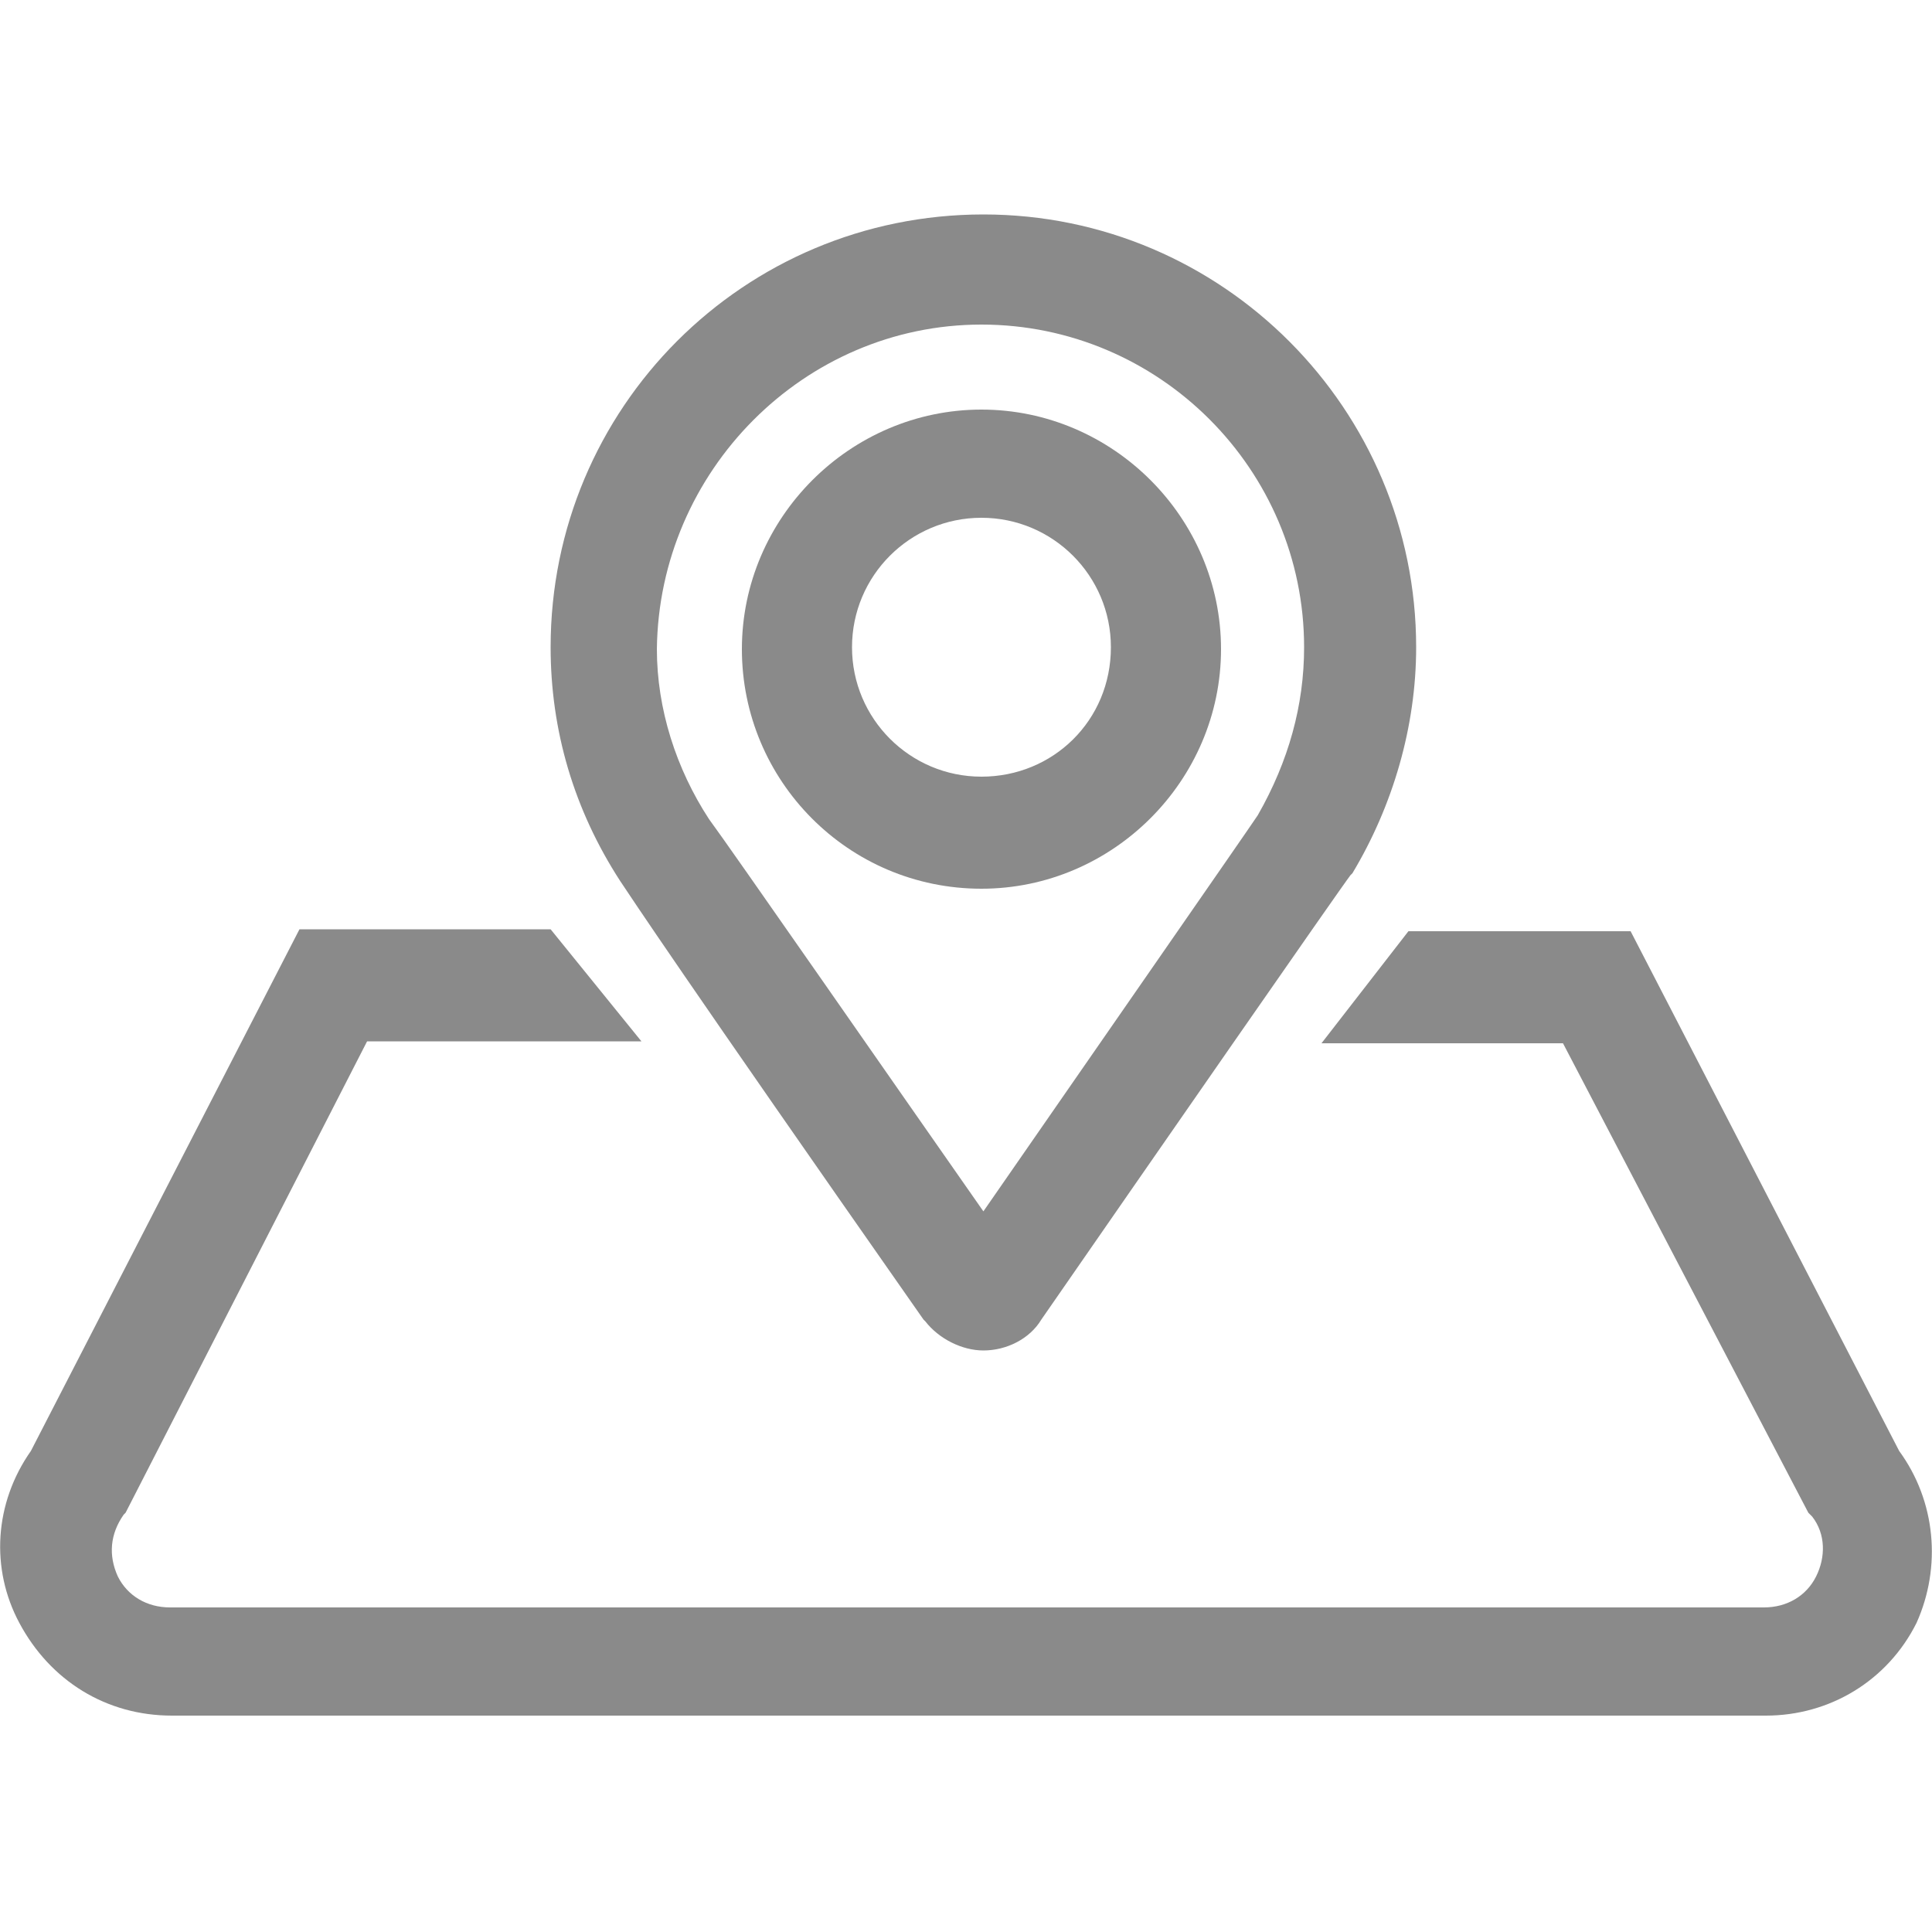
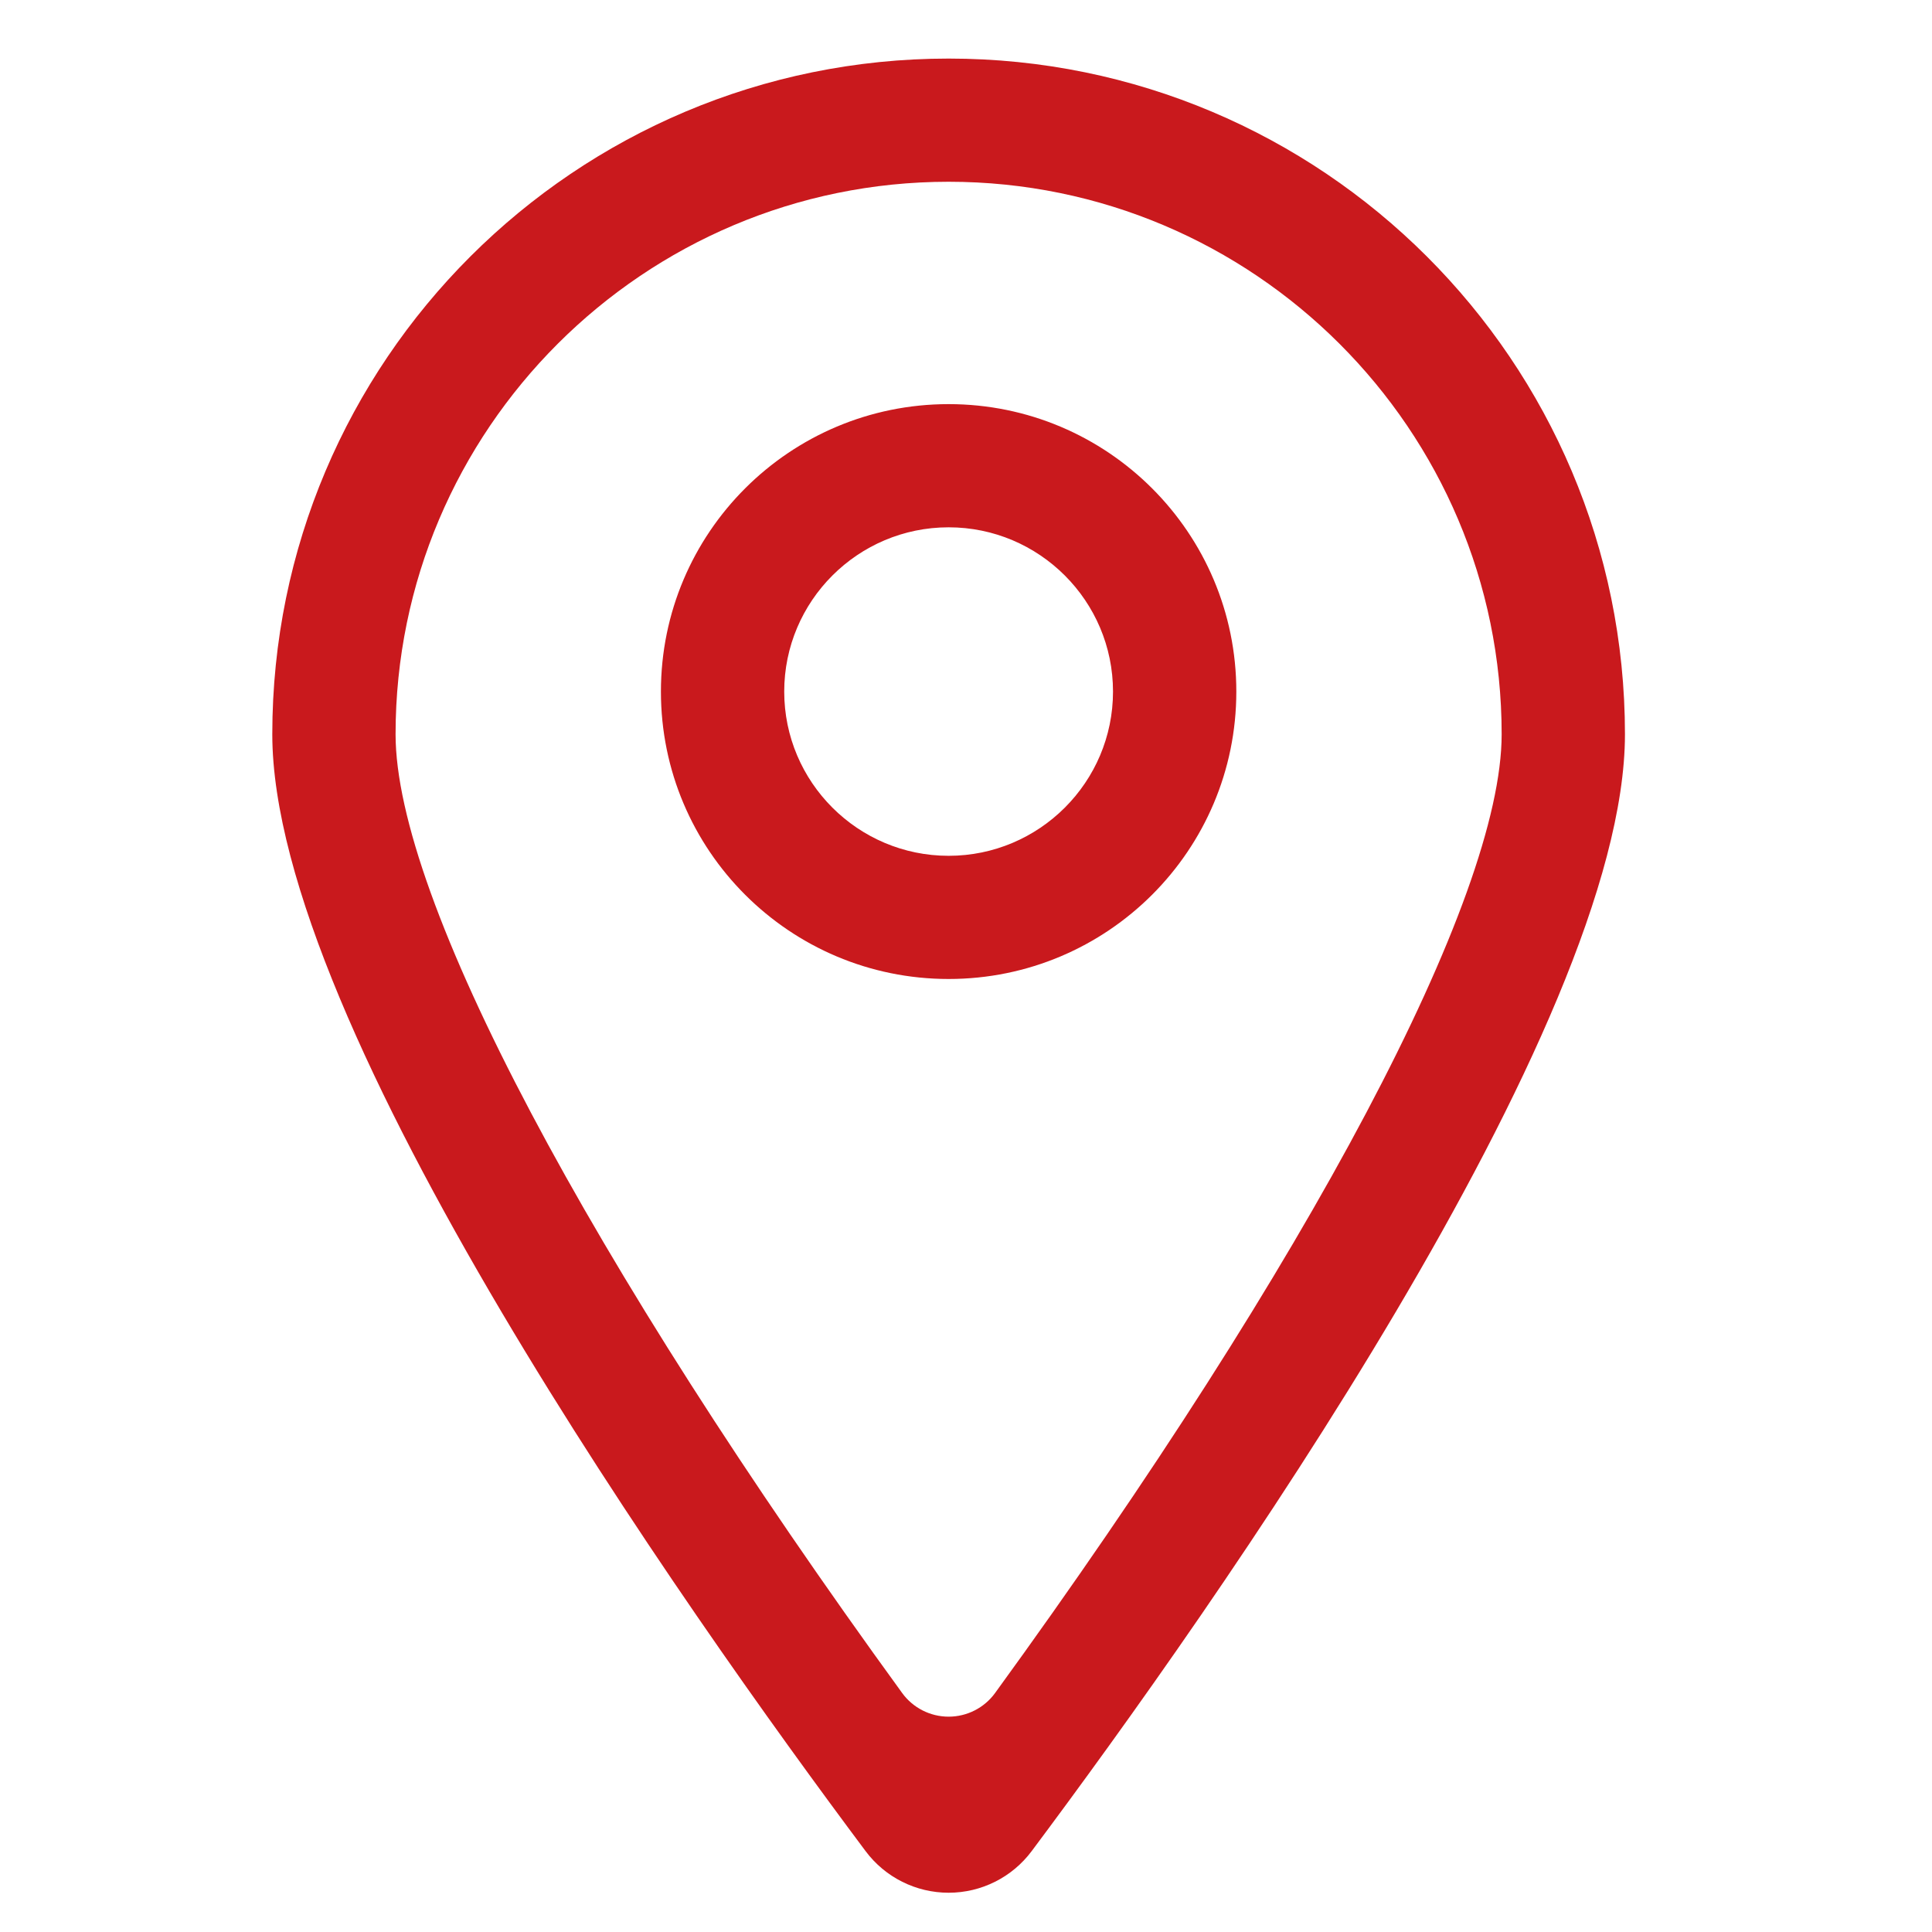
- <svg xmlns="http://www.w3.org/2000/svg" t="1565078827744" class="icon" viewBox="0 0 1024 1024" version="1.1" p-id="10981" width="20" height="20">
+ <svg xmlns="http://www.w3.org/2000/svg" t="1572420639040" class="icon" viewBox="0 0 1024 1024" version="1.1" p-id="10120" width="18" height="18">
  <defs>
    <style type="text/css" />
  </defs>
-   <path d="M328.704 466.944c6.144 9.216 31.744 48.128 160.768 232.448l1.024 1.024c7.168 9.216 19.456 15.36 30.72 15.36 12.288 0 24.576-6.144 30.72-16.384 55.296-79.872 159.744-230.4 163.84-235.52l1.024-1.024c21.504-35.84 33.792-77.824 33.792-119.808 0-125.952-102.4-229.376-229.376-229.376s-229.376 102.4-229.376 229.376C291.84 387.072 304.128 429.056 328.704 466.944L328.704 466.944zM520.192 172.032c94.208 0 171.008 76.8 171.008 171.008 0 30.72-8.192 60.416-24.576 89.088-6.144 9.216-90.112 130.048-145.408 209.92-43.008-61.44-136.192-195.584-145.408-207.872C358.4 407.552 348.16 375.808 348.16 344.064 349.184 249.856 425.984 172.032 520.192 172.032z" p-id="10982" fill="#8a8a8a" />
-   <path d="M520.192 471.04c69.632 0 126.976-57.344 126.976-126.976s-57.344-126.976-126.976-126.976c-69.632 0-126.976 57.344-126.976 126.976S449.536 471.04 520.192 471.04zM520.192 274.432c37.888 0 68.608 30.72 68.608 68.608 0 38.912-30.72 68.608-68.608 68.608-37.888 0-68.608-30.72-68.608-68.608S482.304 274.432 520.192 274.432z" p-id="10983" fill="#8a8a8a" />
-   <path d="M1006.592 769.024 864.256 493.568 746.496 493.568l-46.08 59.392 128 0 130.048 248.832 2.048 2.048c7.168 9.216 7.168 21.504 2.048 31.744-5.12 10.24-15.36 16.384-27.648 16.384L90.112 851.968c-12.288 0-22.528-6.144-27.648-16.384-5.12-11.264-4.096-22.528 3.072-32.768l1.024-1.024L194.56 551.936l145.408 0-48.128-59.392-133.12 0-142.336 276.48c-19.456 27.648-21.504 62.464-6.144 91.136 16.384 30.72 46.08 49.152 80.896 49.152l844.8 0c33.792 0 64.512-18.432 79.872-49.152C1029.12 830.464 1026.048 795.648 1006.592 769.024z" p-id="10984" fill="#8a8a8a" />
+   <path d="M502.79 31.045c-197.984 0-358.469 160.332-358.469 358.136 0 154.504 218.751 463.964 314.491 591.995 10.361 13.859 26.665 22.012 43.979 22.012l0 0c17.327 0 33.63-8.165 43.99-22.025 95.742-128.042 314.478-437.478 314.478-591.982C861.259 191.377 700.774 31.045 502.79 31.045L502.79 31.045zM527.426 897.314c-5.719 7.891-14.881 12.555-24.635 12.555s-18.916-4.664-24.634-12.555C311.618 668.144 209.66 475.927 209.66 389.181c0-161.482 131.506-292.845 293.13-292.845 161.625 0 293.119 131.363 293.119 292.845C795.91 475.927 693.964 668.156 527.426 897.314L527.426 897.314zM502.79 214.195c-84.218 0-152.487 68.209-152.487 152.357 0 84.123 68.269 152.332 152.487 152.332 84.207 0 152.487-68.209 152.487-152.332C655.277 282.405 586.997 214.195 502.79 214.195L502.79 214.195zM502.79 453.595c-48.047 0-87.137-39.041-87.137-87.042 0-48.013 39.089-87.066 87.137-87.066 48.048 0 87.126 39.052 87.126 87.066C589.916 414.553 550.838 453.595 502.79 453.595L502.79 453.595zM502.79 453.595" p-id="10121" fill="#c9191d" />
</svg>
